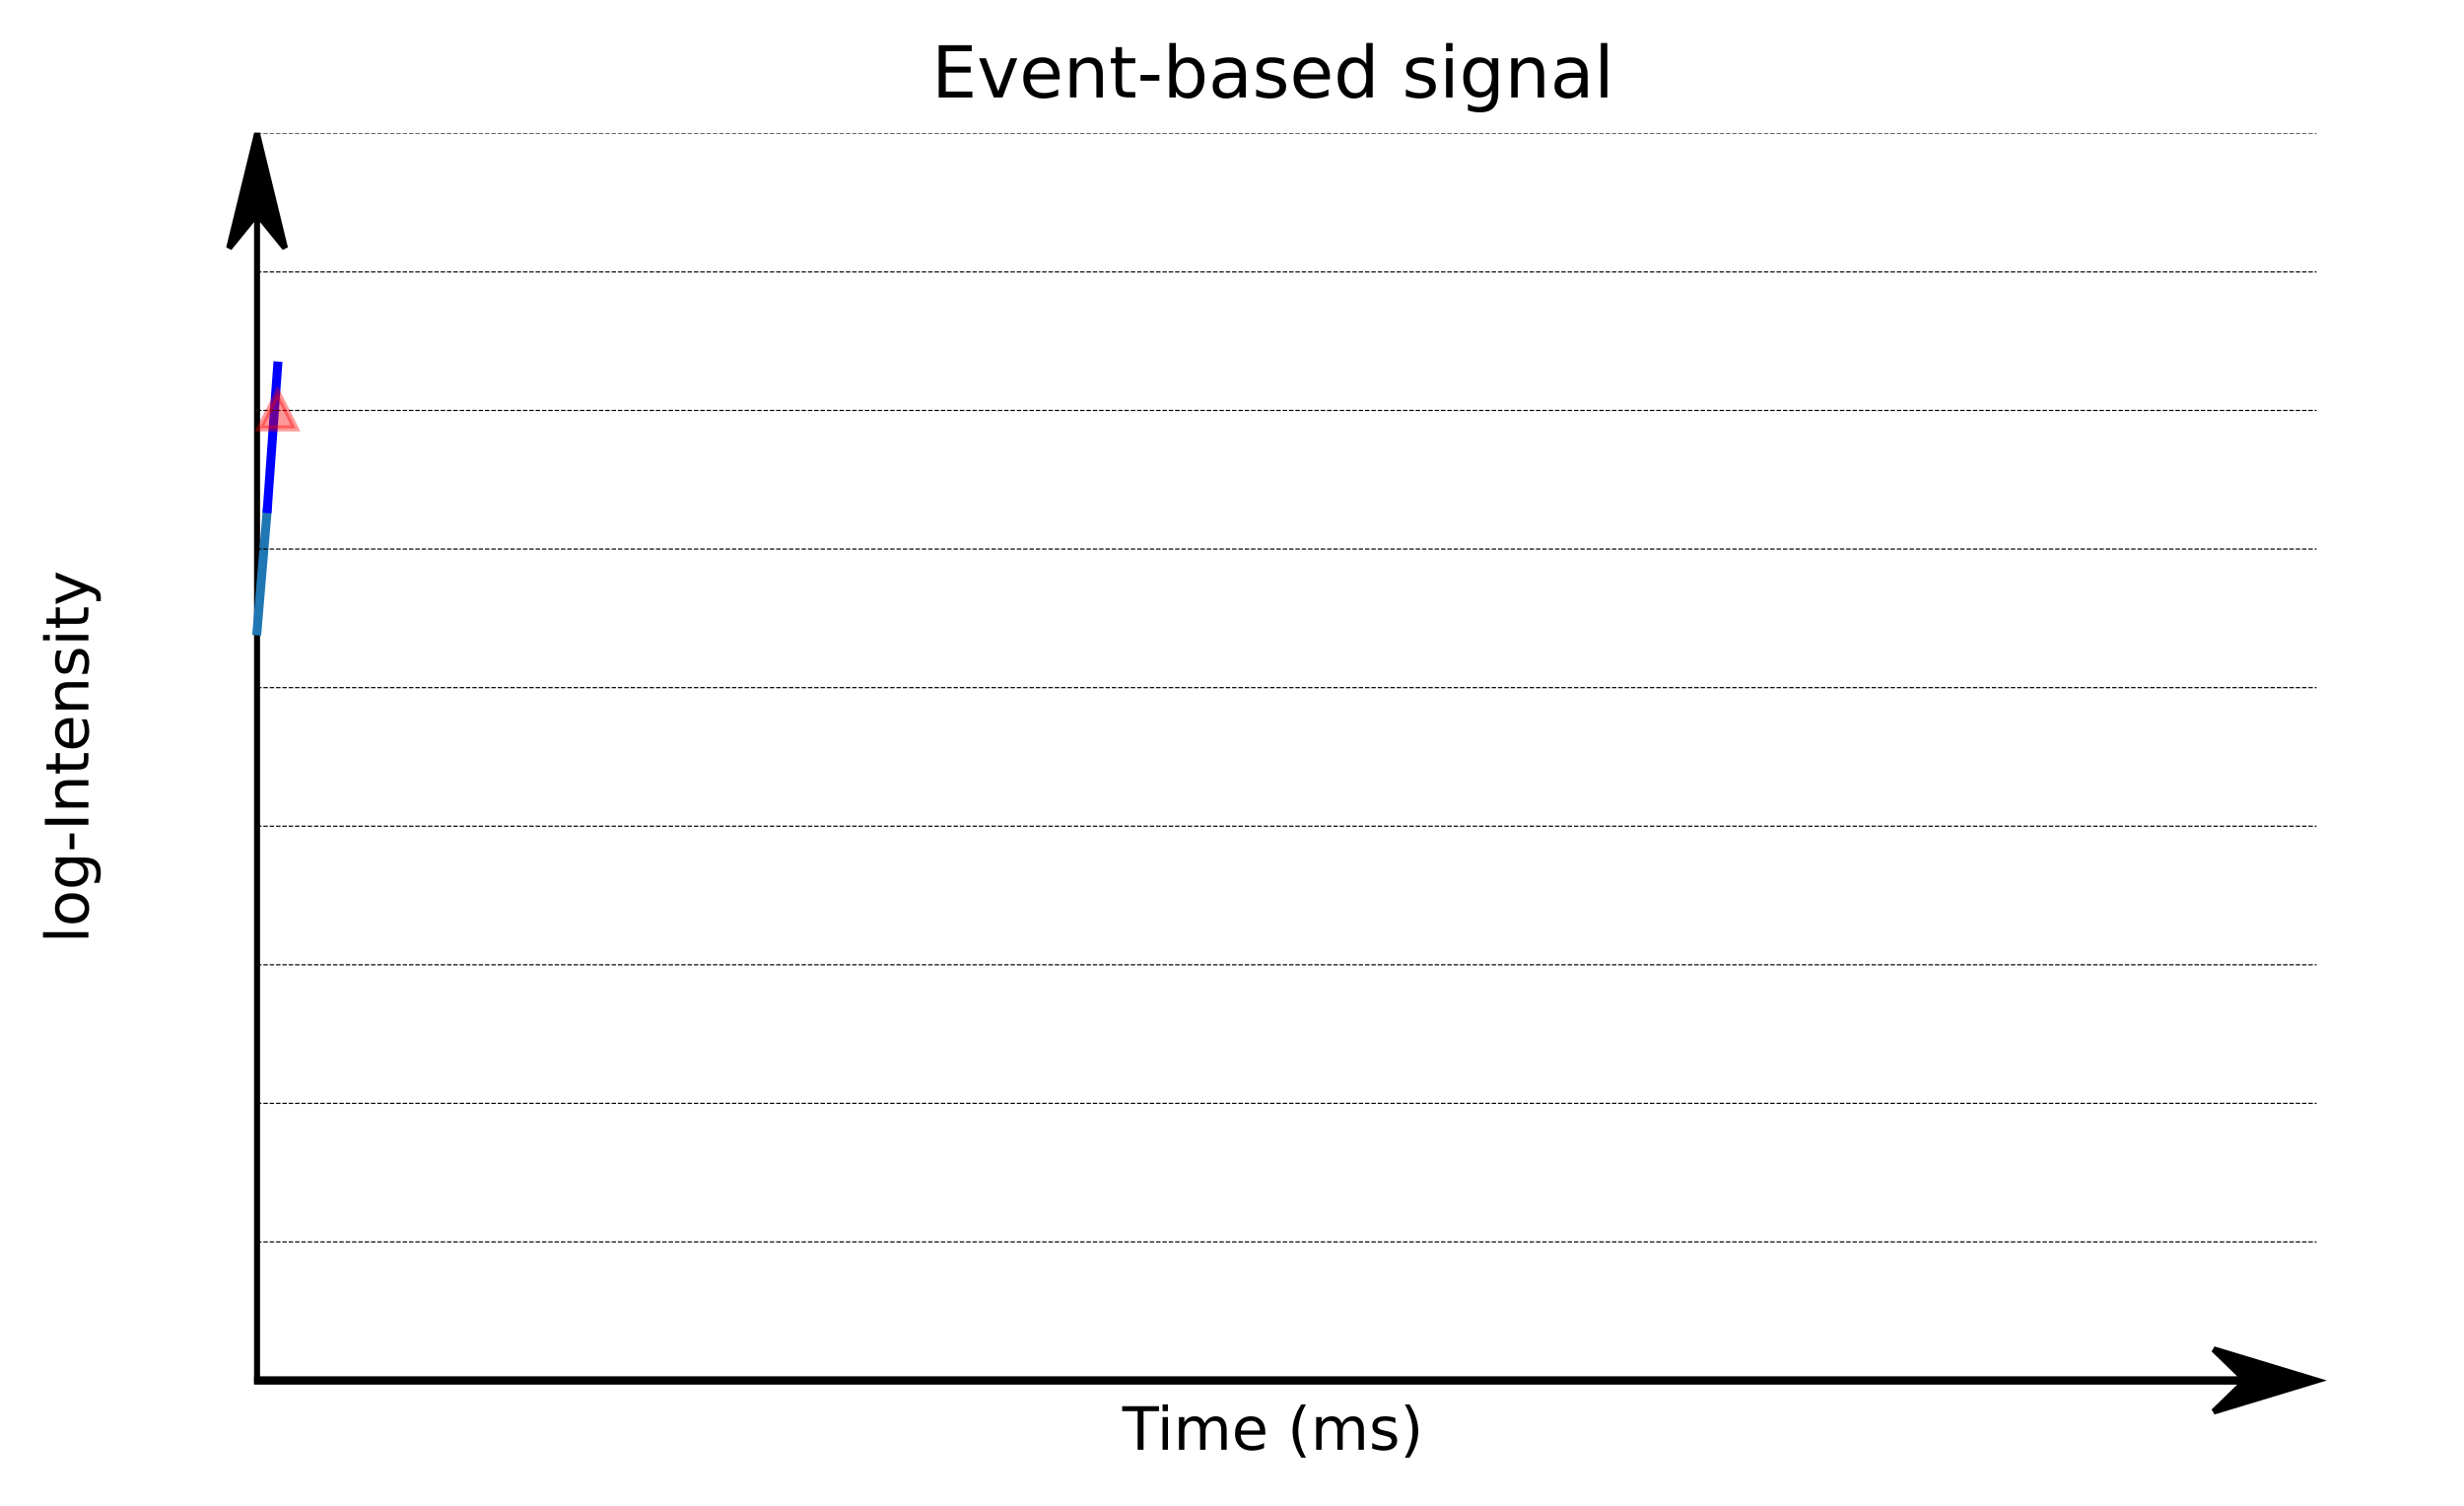
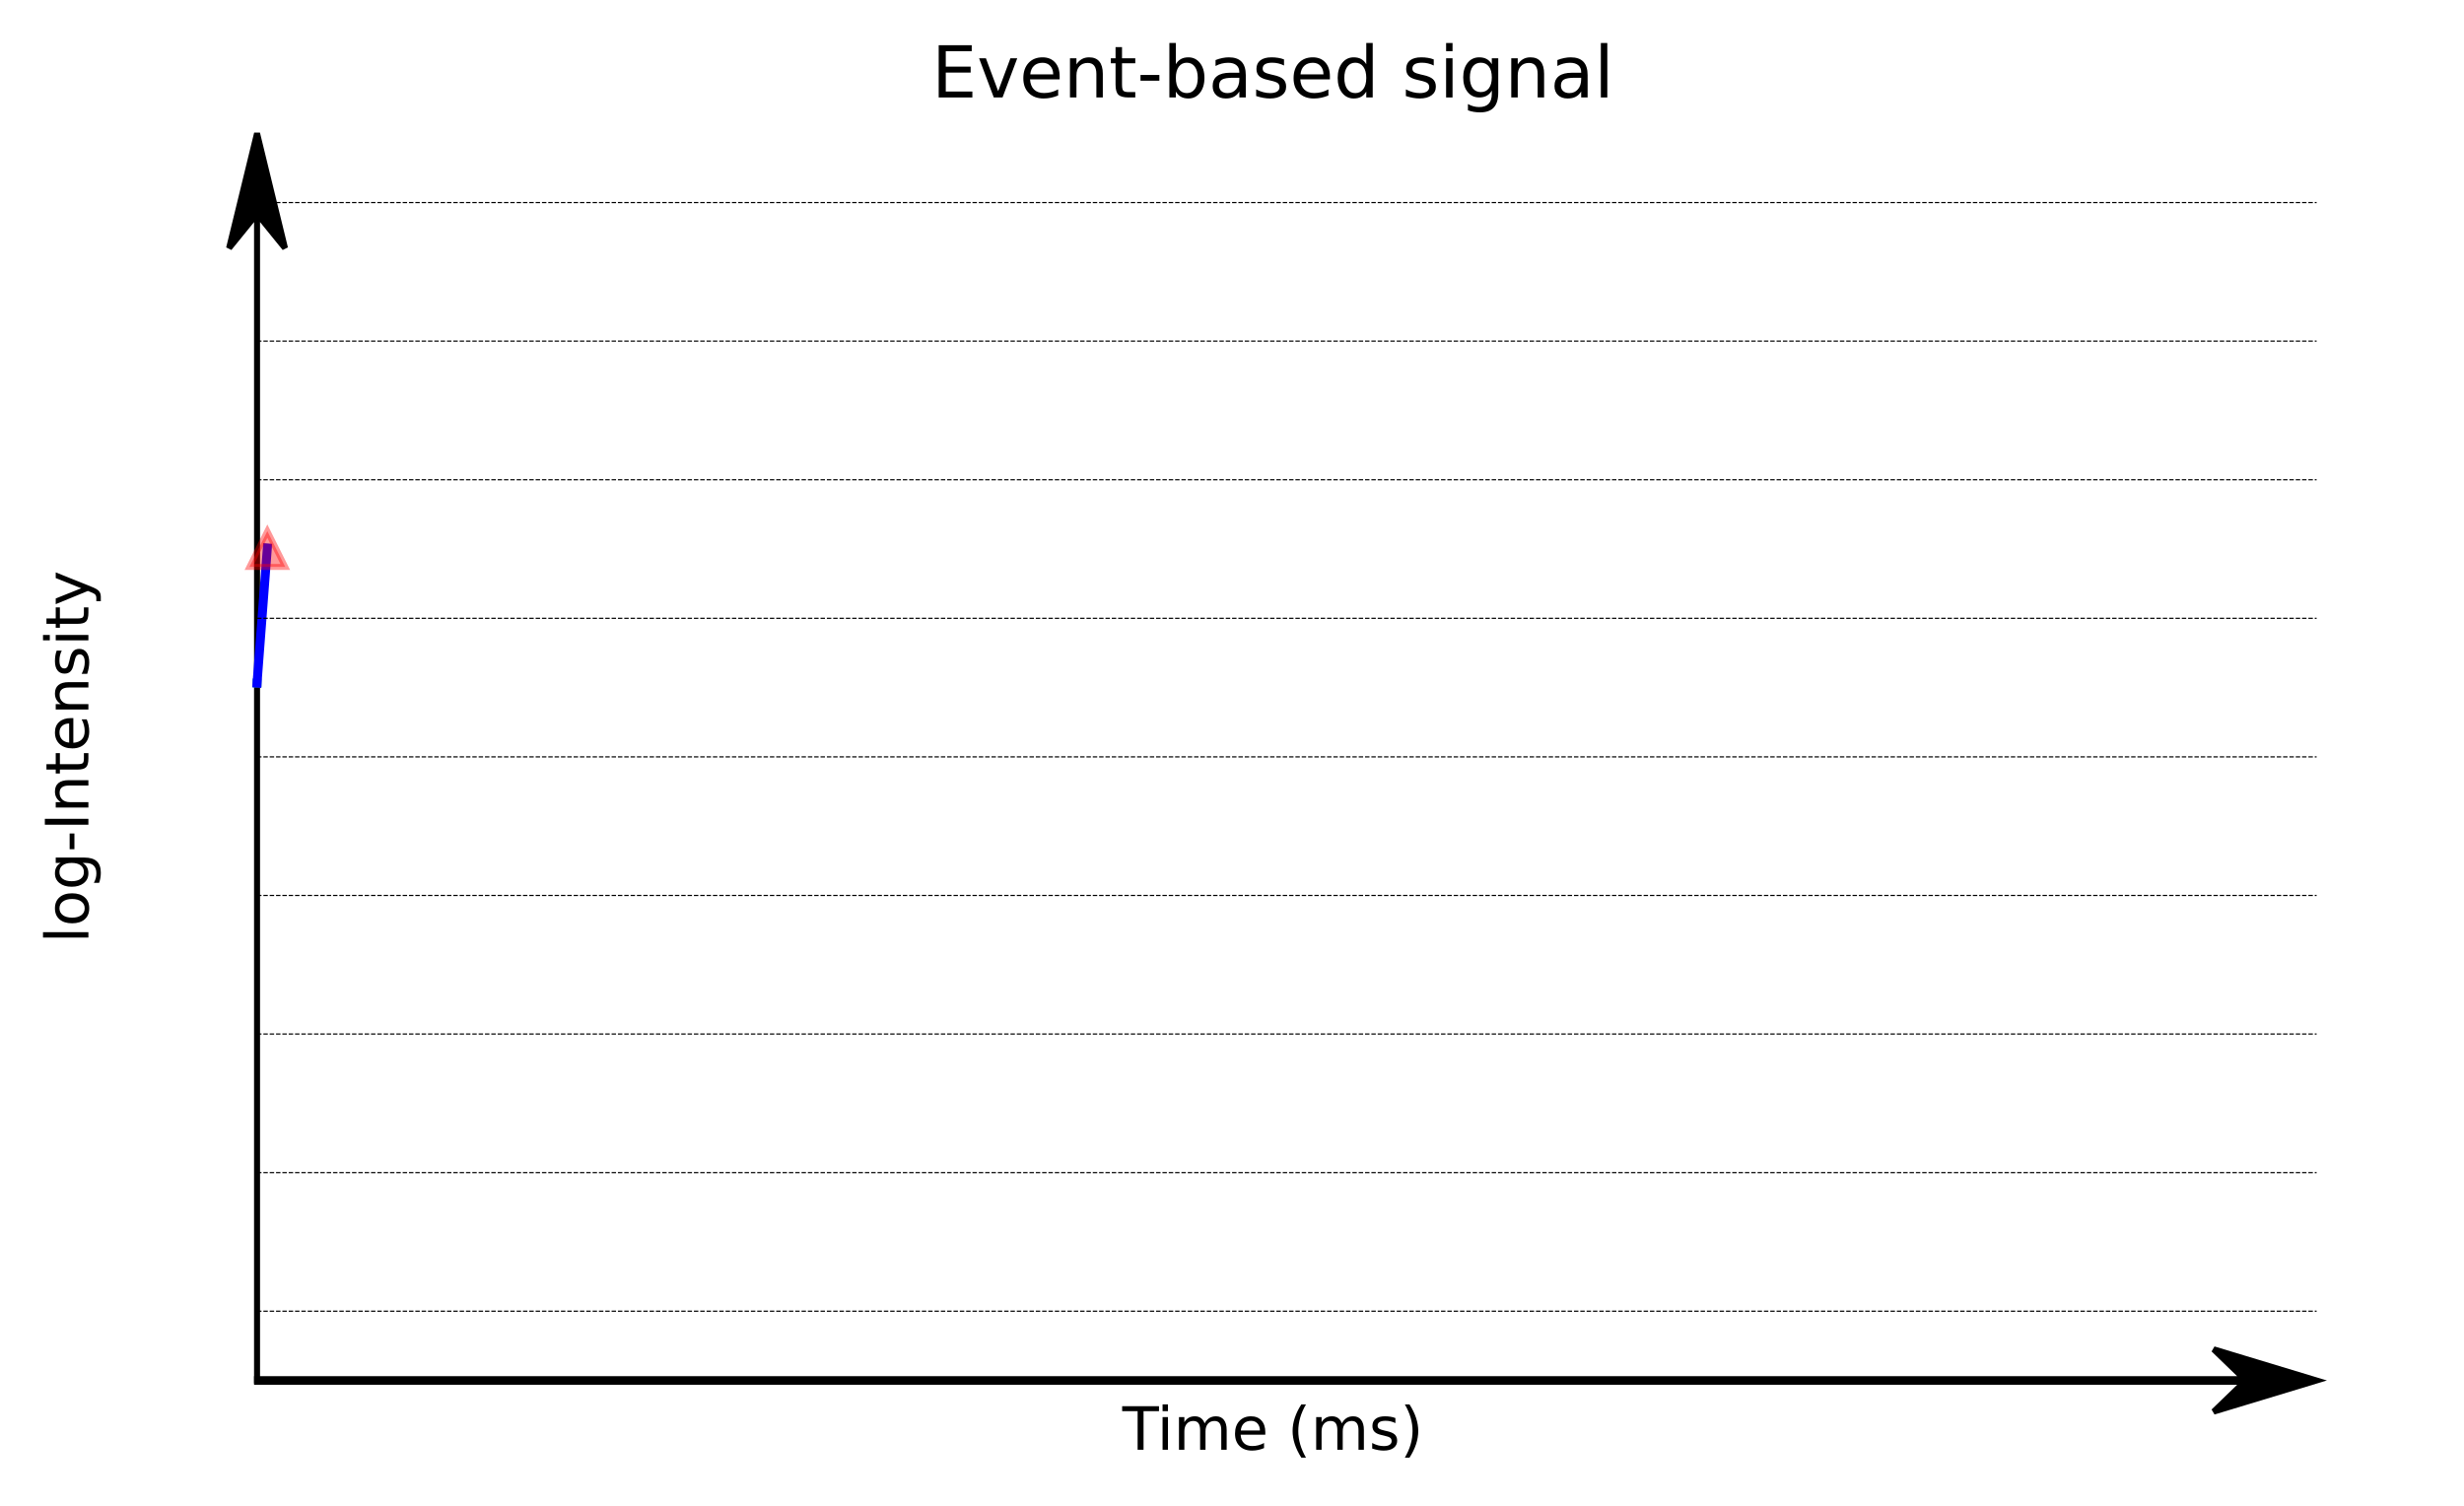
<svg xmlns="http://www.w3.org/2000/svg" xmlns:xlink="http://www.w3.org/1999/xlink" width="412.523pt" height="251.996pt" viewBox="0 0 412.523 251.996" version="1.1">
  <defs>
    <style type="text/css">*{stroke-linejoin: round; stroke-linecap: butt}</style>
  </defs>
  <g id="figure_1">
    <g id="patch_1">
      <path d="M 0 251.996  L 412.523 251.996  L 412.523 0  L 0 0  L 0 251.996  z " style="fill: none" />
    </g>
    <g id="axes_1">
      <g id="patch_2">
        <path d="M 20.878 231.118  L 405.323 231.118  L 405.323 22.318  L 20.878 22.318  L 20.878 231.118  z " style="fill: none" />
      </g>
      <g id="patch_3">
-         <path d="M 387.848 231.118  L 370.608 236.338  L 375.78 231.316  L 43.035 231.316  L 43.035 230.92  L 375.78 230.92  L 370.608 225.898  z " style="stroke: #000000; stroke-linejoin: miter" />
+         <path d="M 387.848 231.118  L 370.608 236.338  L 375.78 231.337  L 43.035 231.337  L 43.035 230.899  L 375.78 230.899  L 370.608 225.898  z " style="stroke: #000000; stroke-linejoin: miter" />
      </g>
      <g id="patch_4">
        <path d="M 43.035 22.318  L 47.717 41.54  L 43.036 35.774  L 43.036 231.118  L 43.034 231.118  L 43.034 35.774  L 38.353 41.54  z " style="stroke: #000000; stroke-linejoin: miter" />
      </g>
      <g id="matplotlib.axis_1">
        <g id="text_1">
          <g transform="translate(187.9013 242.7166) scale(0.1 -0.1)">
            <defs>
              <path id="DejaVuSans-54" d="M -19 4666  L 3928 4666  L 3928 4134  L 2272 4134  L 2272 0  L 1638 0  L 1638 4134  L -19 4134  L -19 4666  z " transform="scale(0.015625)" />
              <path id="DejaVuSans-69" d="M 603 3500  L 1178 3500  L 1178 0  L 603 0  L 603 3500  z M 603 4863  L 1178 4863  L 1178 4134  L 603 4134  L 603 4863  z " transform="scale(0.015625)" />
              <path id="DejaVuSans-6d" d="M 3328 2828  Q 3544 3216 3844 3400  Q 4144 3584 4550 3584  Q 5097 3584 5394 3201  Q 5691 2819 5691 2113  L 5691 0  L 5113 0  L 5113 2094  Q 5113 2597 4934 2840  Q 4756 3084 4391 3084  Q 3944 3084 3684 2787  Q 3425 2491 3425 1978  L 3425 0  L 2847 0  L 2847 2094  Q 2847 2600 2669 2842  Q 2491 3084 2119 3084  Q 1678 3084 1418 2786  Q 1159 2488 1159 1978  L 1159 0  L 581 0  L 581 3500  L 1159 3500  L 1159 2956  Q 1356 3278 1631 3431  Q 1906 3584 2284 3584  Q 2666 3584 2933 3390  Q 3200 3197 3328 2828  z " transform="scale(0.015625)" />
              <path id="DejaVuSans-65" d="M 3597 1894  L 3597 1613  L 953 1613  Q 991 1019 1311 708  Q 1631 397 2203 397  Q 2534 397 2845 478  Q 3156 559 3463 722  L 3463 178  Q 3153 47 2828 -22  Q 2503 -91 2169 -91  Q 1331 -91 842 396  Q 353 884 353 1716  Q 353 2575 817 3079  Q 1281 3584 2069 3584  Q 2775 3584 3186 3129  Q 3597 2675 3597 1894  z M 3022 2063  Q 3016 2534 2758 2815  Q 2500 3097 2075 3097  Q 1594 3097 1305 2825  Q 1016 2553 972 2059  L 3022 2063  z " transform="scale(0.015625)" />
              <path id="DejaVuSans-20" transform="scale(0.015625)" />
              <path id="DejaVuSans-28" d="M 1984 4856  Q 1566 4138 1362 3434  Q 1159 2731 1159 2009  Q 1159 1288 1364 580  Q 1569 -128 1984 -844  L 1484 -844  Q 1016 -109 783 600  Q 550 1309 550 2009  Q 550 2706 781 3412  Q 1013 4119 1484 4856  L 1984 4856  z " transform="scale(0.015625)" />
              <path id="DejaVuSans-73" d="M 2834 3397  L 2834 2853  Q 2591 2978 2328 3040  Q 2066 3103 1784 3103  Q 1356 3103 1142 2972  Q 928 2841 928 2578  Q 928 2378 1081 2264  Q 1234 2150 1697 2047  L 1894 2003  Q 2506 1872 2764 1633  Q 3022 1394 3022 966  Q 3022 478 2636 193  Q 2250 -91 1575 -91  Q 1294 -91 989 -36  Q 684 19 347 128  L 347 722  Q 666 556 975 473  Q 1284 391 1588 391  Q 1994 391 2212 530  Q 2431 669 2431 922  Q 2431 1156 2273 1281  Q 2116 1406 1581 1522  L 1381 1569  Q 847 1681 609 1914  Q 372 2147 372 2553  Q 372 3047 722 3315  Q 1072 3584 1716 3584  Q 2034 3584 2315 3537  Q 2597 3491 2834 3397  z " transform="scale(0.015625)" />
              <path id="DejaVuSans-29" d="M 513 4856  L 1013 4856  Q 1481 4119 1714 3412  Q 1947 2706 1947 2009  Q 1947 1309 1714 600  Q 1481 -109 1013 -844  L 513 -844  Q 928 -128 1133 580  Q 1338 1288 1338 2009  Q 1338 2731 1133 3434  Q 928 4138 513 4856  z " transform="scale(0.015625)" />
            </defs>
            <use xlink:href="#DejaVuSans-54" />
            <use xlink:href="#DejaVuSans-69" x="57.959" />
            <use xlink:href="#DejaVuSans-6d" x="85.742" />
            <use xlink:href="#DejaVuSans-65" x="183.154" />
            <use xlink:href="#DejaVuSans-20" x="244.678" />
            <use xlink:href="#DejaVuSans-28" x="276.465" />
            <use xlink:href="#DejaVuSans-6d" x="315.479" />
            <use xlink:href="#DejaVuSans-73" x="412.891" />
            <use xlink:href="#DejaVuSans-29" x="464.99" />
          </g>
        </g>
      </g>
      <g id="matplotlib.axis_2">
        <g id="text_2">
          <g transform="translate(14.79844 157.9072) rotate(-90) scale(0.1 -0.1)">
            <defs>
              <path id="DejaVuSans-6c" d="M 603 4863  L 1178 4863  L 1178 0  L 603 0  L 603 4863  z " transform="scale(0.015625)" />
              <path id="DejaVuSans-6f" d="M 1959 3097  Q 1497 3097 1228 2736  Q 959 2375 959 1747  Q 959 1119 1226 758  Q 1494 397 1959 397  Q 2419 397 2687 759  Q 2956 1122 2956 1747  Q 2956 2369 2687 2733  Q 2419 3097 1959 3097  z M 1959 3584  Q 2709 3584 3137 3096  Q 3566 2609 3566 1747  Q 3566 888 3137 398  Q 2709 -91 1959 -91  Q 1206 -91 779 398  Q 353 888 353 1747  Q 353 2609 779 3096  Q 1206 3584 1959 3584  z " transform="scale(0.015625)" />
              <path id="DejaVuSans-67" d="M 2906 1791  Q 2906 2416 2648 2759  Q 2391 3103 1925 3103  Q 1463 3103 1205 2759  Q 947 2416 947 1791  Q 947 1169 1205 825  Q 1463 481 1925 481  Q 2391 481 2648 825  Q 2906 1169 2906 1791  z M 3481 434  Q 3481 -459 3084 -895  Q 2688 -1331 1869 -1331  Q 1566 -1331 1297 -1286  Q 1028 -1241 775 -1147  L 775 -588  Q 1028 -725 1275 -790  Q 1522 -856 1778 -856  Q 2344 -856 2625 -561  Q 2906 -266 2906 331  L 2906 616  Q 2728 306 2450 153  Q 2172 0 1784 0  Q 1141 0 747 490  Q 353 981 353 1791  Q 353 2603 747 3093  Q 1141 3584 1784 3584  Q 2172 3584 2450 3431  Q 2728 3278 2906 2969  L 2906 3500  L 3481 3500  L 3481 434  z " transform="scale(0.015625)" />
              <path id="DejaVuSans-2d" d="M 313 2009  L 1997 2009  L 1997 1497  L 313 1497  L 313 2009  z " transform="scale(0.015625)" />
              <path id="DejaVuSans-49" d="M 628 4666  L 1259 4666  L 1259 0  L 628 0  L 628 4666  z " transform="scale(0.015625)" />
              <path id="DejaVuSans-6e" d="M 3513 2113  L 3513 0  L 2938 0  L 2938 2094  Q 2938 2591 2744 2837  Q 2550 3084 2163 3084  Q 1697 3084 1428 2787  Q 1159 2491 1159 1978  L 1159 0  L 581 0  L 581 3500  L 1159 3500  L 1159 2956  Q 1366 3272 1645 3428  Q 1925 3584 2291 3584  Q 2894 3584 3203 3211  Q 3513 2838 3513 2113  z " transform="scale(0.015625)" />
              <path id="DejaVuSans-74" d="M 1172 4494  L 1172 3500  L 2356 3500  L 2356 3053  L 1172 3053  L 1172 1153  Q 1172 725 1289 603  Q 1406 481 1766 481  L 2356 481  L 2356 0  L 1766 0  Q 1100 0 847 248  Q 594 497 594 1153  L 594 3053  L 172 3053  L 172 3500  L 594 3500  L 594 4494  L 1172 4494  z " transform="scale(0.015625)" />
              <path id="DejaVuSans-79" d="M 2059 -325  Q 1816 -950 1584 -1140  Q 1353 -1331 966 -1331  L 506 -1331  L 506 -850  L 844 -850  Q 1081 -850 1212 -737  Q 1344 -625 1503 -206  L 1606 56  L 191 3500  L 800 3500  L 1894 763  L 2988 3500  L 3597 3500  L 2059 -325  z " transform="scale(0.015625)" />
            </defs>
            <use xlink:href="#DejaVuSans-6c" />
            <use xlink:href="#DejaVuSans-6f" x="27.783" />
            <use xlink:href="#DejaVuSans-67" x="88.965" />
            <use xlink:href="#DejaVuSans-2d" x="152.441" />
            <use xlink:href="#DejaVuSans-49" x="188.525" />
            <use xlink:href="#DejaVuSans-6e" x="218.018" />
            <use xlink:href="#DejaVuSans-74" x="281.396" />
            <use xlink:href="#DejaVuSans-65" x="320.605" />
            <use xlink:href="#DejaVuSans-6e" x="382.129" />
            <use xlink:href="#DejaVuSans-73" x="445.508" />
            <use xlink:href="#DejaVuSans-69" x="497.607" />
            <use xlink:href="#DejaVuSans-74" x="525.391" />
            <use xlink:href="#DejaVuSans-79" x="564.6" />
          </g>
        </g>
      </g>
      <g id="line2d_1">
-         <path d="M 43.035 105.613  L 44.759 85.14  " clip-path="url(#pbc4ef13f18)" style="fill: none; stroke: #1f77b4; stroke-width: 1.5; stroke-linecap: square" />
+         <path d="M 43.035 114.354  " clip-path="url(#pdaa1cf7362)" style="fill: none; stroke: #1f77b4; stroke-width: 1.5; stroke-linecap: square" />
      </g>
      <g id="line2d_2">
-         <path d="M 44.759 85.14  L 46.483 61.282  " clip-path="url(#pbc4ef13f18)" style="fill: none; stroke: #0000ff; stroke-width: 1.5; stroke-linecap: square" />
+         <path d="M 43.035 114.354  L 44.759 91.733  " clip-path="url(#pdaa1cf7362)" style="fill: none; stroke: #0000ff; stroke-width: 1.5; stroke-linecap: square" />
      </g>
      <g id="line2d_3">
-         <path d="M 43.035 231.118  L 387.848 231.118  " clip-path="url(#pbc4ef13f18)" style="fill: none; stroke-dasharray: 0.74,0.32; stroke-dashoffset: 0; stroke: #000000; stroke-width: 0.2" />
+         <path d="M 43.035 219.518  L 387.848 219.518  " clip-path="url(#pdaa1cf7362)" style="fill: none; stroke-dasharray: 0.74,0.32; stroke-dashoffset: 0; stroke: #000000; stroke-width: 0.2" />
      </g>
      <g id="line2d_4">
-         <path d="M 43.035 207.918  L 387.848 207.918  " clip-path="url(#pbc4ef13f18)" style="fill: none; stroke-dasharray: 0.74,0.32; stroke-dashoffset: 0; stroke: #000000; stroke-width: 0.2" />
+         <path d="M 43.035 196.318  L 387.848 196.318  " clip-path="url(#pdaa1cf7362)" style="fill: none; stroke-dasharray: 0.74,0.32; stroke-dashoffset: 0; stroke: #000000; stroke-width: 0.2" />
      </g>
      <g id="line2d_5">
-         <path d="M 43.035 184.718  L 387.848 184.718  " clip-path="url(#pbc4ef13f18)" style="fill: none; stroke-dasharray: 0.74,0.32; stroke-dashoffset: 0; stroke: #000000; stroke-width: 0.2" />
+         <path d="M 43.035 173.118  L 387.848 173.118  " clip-path="url(#pdaa1cf7362)" style="fill: none; stroke-dasharray: 0.74,0.32; stroke-dashoffset: 0; stroke: #000000; stroke-width: 0.2" />
      </g>
      <g id="line2d_6">
-         <path d="M 43.035 161.518  L 387.848 161.518  " clip-path="url(#pbc4ef13f18)" style="fill: none; stroke-dasharray: 0.74,0.32; stroke-dashoffset: 0; stroke: #000000; stroke-width: 0.2" />
+         <path d="M 43.035 149.918  L 387.848 149.918  " clip-path="url(#pdaa1cf7362)" style="fill: none; stroke-dasharray: 0.74,0.32; stroke-dashoffset: 0; stroke: #000000; stroke-width: 0.2" />
      </g>
      <g id="line2d_7">
-         <path d="M 43.035 138.318  L 387.848 138.318  " clip-path="url(#pbc4ef13f18)" style="fill: none; stroke-dasharray: 0.74,0.32; stroke-dashoffset: 0; stroke: #000000; stroke-width: 0.2" />
+         <path d="M 43.035 126.718  L 387.848 126.718  " clip-path="url(#pdaa1cf7362)" style="fill: none; stroke-dasharray: 0.74,0.32; stroke-dashoffset: 0; stroke: #000000; stroke-width: 0.2" />
      </g>
      <g id="line2d_8">
-         <path d="M 43.035 115.118  L 387.848 115.118  " clip-path="url(#pbc4ef13f18)" style="fill: none; stroke-dasharray: 0.74,0.32; stroke-dashoffset: 0; stroke: #000000; stroke-width: 0.2" />
+         <path d="M 43.035 103.518  L 387.848 103.518  " clip-path="url(#pdaa1cf7362)" style="fill: none; stroke-dasharray: 0.74,0.32; stroke-dashoffset: 0; stroke: #000000; stroke-width: 0.2" />
      </g>
      <g id="line2d_9">
-         <path d="M 43.035 91.918  L 387.848 91.918  " clip-path="url(#pbc4ef13f18)" style="fill: none; stroke-dasharray: 0.74,0.32; stroke-dashoffset: 0; stroke: #000000; stroke-width: 0.2" />
+         <path d="M 43.035 80.318  L 387.848 80.318  " clip-path="url(#pdaa1cf7362)" style="fill: none; stroke-dasharray: 0.74,0.32; stroke-dashoffset: 0; stroke: #000000; stroke-width: 0.2" />
      </g>
      <g id="line2d_10">
-         <path d="M 43.035 68.718  L 387.848 68.718  " clip-path="url(#pbc4ef13f18)" style="fill: none; stroke-dasharray: 0.74,0.32; stroke-dashoffset: 0; stroke: #000000; stroke-width: 0.2" />
+         <path d="M 43.035 57.118  L 387.848 57.118  " clip-path="url(#pdaa1cf7362)" style="fill: none; stroke-dasharray: 0.74,0.32; stroke-dashoffset: 0; stroke: #000000; stroke-width: 0.2" />
      </g>
      <g id="line2d_11">
-         <path d="M 43.035 45.518  L 387.848 45.518  " clip-path="url(#pbc4ef13f18)" style="fill: none; stroke-dasharray: 0.74,0.32; stroke-dashoffset: 0; stroke: #000000; stroke-width: 0.2" />
+         <path d="M 43.035 33.918  L 387.848 33.918  " clip-path="url(#pdaa1cf7362)" style="fill: none; stroke-dasharray: 0.74,0.32; stroke-dashoffset: 0; stroke: #000000; stroke-width: 0.2" />
      </g>
      <g id="line2d_12">
-         <path d="M 43.035 22.318  L 387.848 22.318  " clip-path="url(#pbc4ef13f18)" style="fill: none; stroke-dasharray: 0.74,0.32; stroke-dashoffset: 0; stroke: #000000; stroke-width: 0.2" />
-       </g>
-       <g id="line2d_13">
        <defs>
-           <path id="m149a343519" d="M 0 -3  L -3 3  L 3 3  z " style="stroke: #ff0000; stroke-opacity: 0.4; stroke-linejoin: miter" />
+           <path id="m3d5a5d055d" d="M 0 -3  L -3 3  L 3 3  z " style="stroke: #ff0000; stroke-opacity: 0.4; stroke-linejoin: miter" />
        </defs>
-         <g clip-path="url(#pbc4ef13f18)">
-           <use xlink:href="#m149a343519" x="46.483" y="68.718" style="fill: #ff0000; fill-opacity: 0.4; stroke: #ff0000; stroke-opacity: 0.4; stroke-linejoin: miter" />
+         <g clip-path="url(#pdaa1cf7362)">
+           <use xlink:href="#m3d5a5d055d" x="44.759" y="91.918" style="fill: #ff0000; fill-opacity: 0.4; stroke: #ff0000; stroke-opacity: 0.4; stroke-linejoin: miter" />
        </g>
      </g>
      <g id="text_3">
        <g transform="translate(155.9796 16.31812) scale(0.12 -0.12)">
          <defs>
            <path id="DejaVuSans-45" d="M 628 4666  L 3578 4666  L 3578 4134  L 1259 4134  L 1259 2753  L 3481 2753  L 3481 2222  L 1259 2222  L 1259 531  L 3634 531  L 3634 0  L 628 0  L 628 4666  z " transform="scale(0.015625)" />
            <path id="DejaVuSans-76" d="M 191 3500  L 800 3500  L 1894 563  L 2988 3500  L 3597 3500  L 2284 0  L 1503 0  L 191 3500  z " transform="scale(0.015625)" />
            <path id="DejaVuSans-62" d="M 3116 1747  Q 3116 2381 2855 2742  Q 2594 3103 2138 3103  Q 1681 3103 1420 2742  Q 1159 2381 1159 1747  Q 1159 1113 1420 752  Q 1681 391 2138 391  Q 2594 391 2855 752  Q 3116 1113 3116 1747  z M 1159 2969  Q 1341 3281 1617 3432  Q 1894 3584 2278 3584  Q 2916 3584 3314 3078  Q 3713 2572 3713 1747  Q 3713 922 3314 415  Q 2916 -91 2278 -91  Q 1894 -91 1617 61  Q 1341 213 1159 525  L 1159 0  L 581 0  L 581 4863  L 1159 4863  L 1159 2969  z " transform="scale(0.015625)" />
            <path id="DejaVuSans-61" d="M 2194 1759  Q 1497 1759 1228 1600  Q 959 1441 959 1056  Q 959 750 1161 570  Q 1363 391 1709 391  Q 2188 391 2477 730  Q 2766 1069 2766 1631  L 2766 1759  L 2194 1759  z M 3341 1997  L 3341 0  L 2766 0  L 2766 531  Q 2569 213 2275 61  Q 1981 -91 1556 -91  Q 1019 -91 701 211  Q 384 513 384 1019  Q 384 1609 779 1909  Q 1175 2209 1959 2209  L 2766 2209  L 2766 2266  Q 2766 2663 2505 2880  Q 2244 3097 1772 3097  Q 1472 3097 1187 3025  Q 903 2953 641 2809  L 641 3341  Q 956 3463 1253 3523  Q 1550 3584 1831 3584  Q 2591 3584 2966 3190  Q 3341 2797 3341 1997  z " transform="scale(0.015625)" />
            <path id="DejaVuSans-64" d="M 2906 2969  L 2906 4863  L 3481 4863  L 3481 0  L 2906 0  L 2906 525  Q 2725 213 2448 61  Q 2172 -91 1784 -91  Q 1150 -91 751 415  Q 353 922 353 1747  Q 353 2572 751 3078  Q 1150 3584 1784 3584  Q 2172 3584 2448 3432  Q 2725 3281 2906 2969  z M 947 1747  Q 947 1113 1208 752  Q 1469 391 1925 391  Q 2381 391 2643 752  Q 2906 1113 2906 1747  Q 2906 2381 2643 2742  Q 2381 3103 1925 3103  Q 1469 3103 1208 2742  Q 947 2381 947 1747  z " transform="scale(0.015625)" />
          </defs>
          <use xlink:href="#DejaVuSans-45" />
          <use xlink:href="#DejaVuSans-76" x="63.184" />
          <use xlink:href="#DejaVuSans-65" x="122.363" />
          <use xlink:href="#DejaVuSans-6e" x="183.887" />
          <use xlink:href="#DejaVuSans-74" x="247.266" />
          <use xlink:href="#DejaVuSans-2d" x="286.475" />
          <use xlink:href="#DejaVuSans-62" x="322.559" />
          <use xlink:href="#DejaVuSans-61" x="386.035" />
          <use xlink:href="#DejaVuSans-73" x="447.314" />
          <use xlink:href="#DejaVuSans-65" x="499.414" />
          <use xlink:href="#DejaVuSans-64" x="560.938" />
          <use xlink:href="#DejaVuSans-20" x="624.414" />
          <use xlink:href="#DejaVuSans-73" x="656.201" />
          <use xlink:href="#DejaVuSans-69" x="708.301" />
          <use xlink:href="#DejaVuSans-67" x="736.084" />
          <use xlink:href="#DejaVuSans-6e" x="799.561" />
          <use xlink:href="#DejaVuSans-61" x="862.939" />
          <use xlink:href="#DejaVuSans-6c" x="924.219" />
        </g>
      </g>
    </g>
  </g>
  <defs>
-     <clipPath id="pbc4ef13f18">
+     <clipPath id="pdaa1cf7362">
      <rect x="20.878" y="22.318" width="384.445" height="208.8" />
    </clipPath>
  </defs>
</svg>
